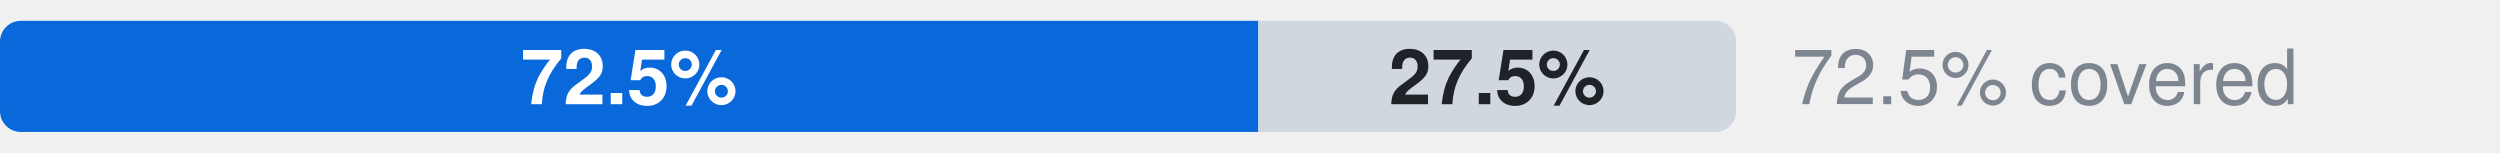
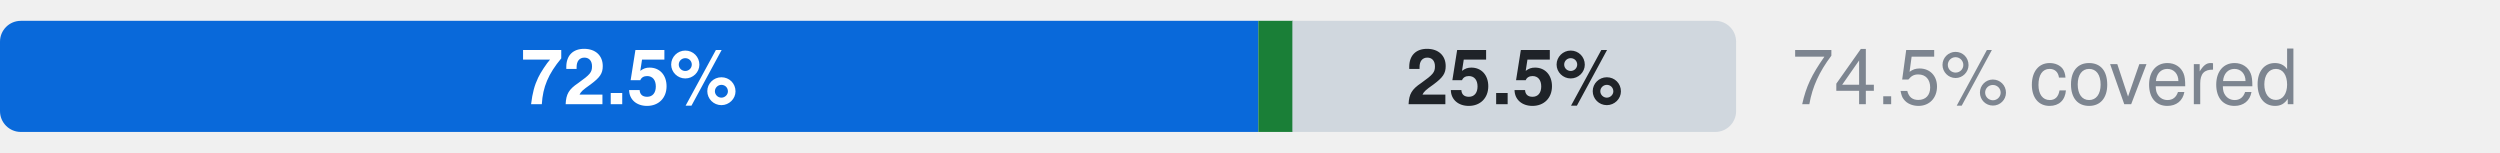
- <svg xmlns="http://www.w3.org/2000/svg" width="360" height="22" viewBox="0 0 360 22" role="img" aria-label="Microsoft.Insights: 72.5% official, 0.0% ours beyond official, 27.5% uncovered, of 552 attributes">
+ <svg xmlns="http://www.w3.org/2000/svg" width="360" height="22" viewBox="0 0 360 22" role="img" aria-label="Microsoft.Insights: 72.5% official, 2.0% ours beyond official, 25.5% uncovered, of 552 attributes">
  <style>text{font-family:-apple-system,BlinkMacSystemFont,"Segoe UI",Helvetica,Arial,sans-serif}.s{font-size:11px;font-weight:600}.t{font-size:11px;fill:#7d8590}.h{font-size:12px;font-weight:600;fill:#7d8590}</style>
  <clipPath id="c">
    <rect x="0.0" y="3.0" width="250.0" height="16.0" rx="3" />
  </clipPath>
  <g clip-path="url(#c)">
    <rect x="0.0" y="3.0" width="181.2" height="16.0" fill="#0969da" />
-     <rect x="181.2" y="3.0" width="0.0" height="16.0" fill="#1a7f37" />
-     <rect x="181.2" y="3.0" width="68.8" height="16.0" fill="#d0d7de" />
+     <rect x="181.2" y="3.0" width="5.0" height="16.0" fill="#1a7f37" />
+     <rect x="186.1" y="3.0" width="63.9" height="16.0" fill="#d0d7de" />
  </g>
  <text x="90.6" y="15.0" text-anchor="middle" fill="#fff" class="s">72.5%</text>
-   <text x="215.6" y="15.0" text-anchor="middle" fill="#1f2328" class="s">27.5%</text>
-   <text x="258" y="15" class="t">72.5% covered</text>
+   <text x="218.1" y="15.0" text-anchor="middle" fill="#1f2328" class="s">25.5%</text>
+   <text x="258" y="15" class="t">74.5% covered</text>
</svg>
